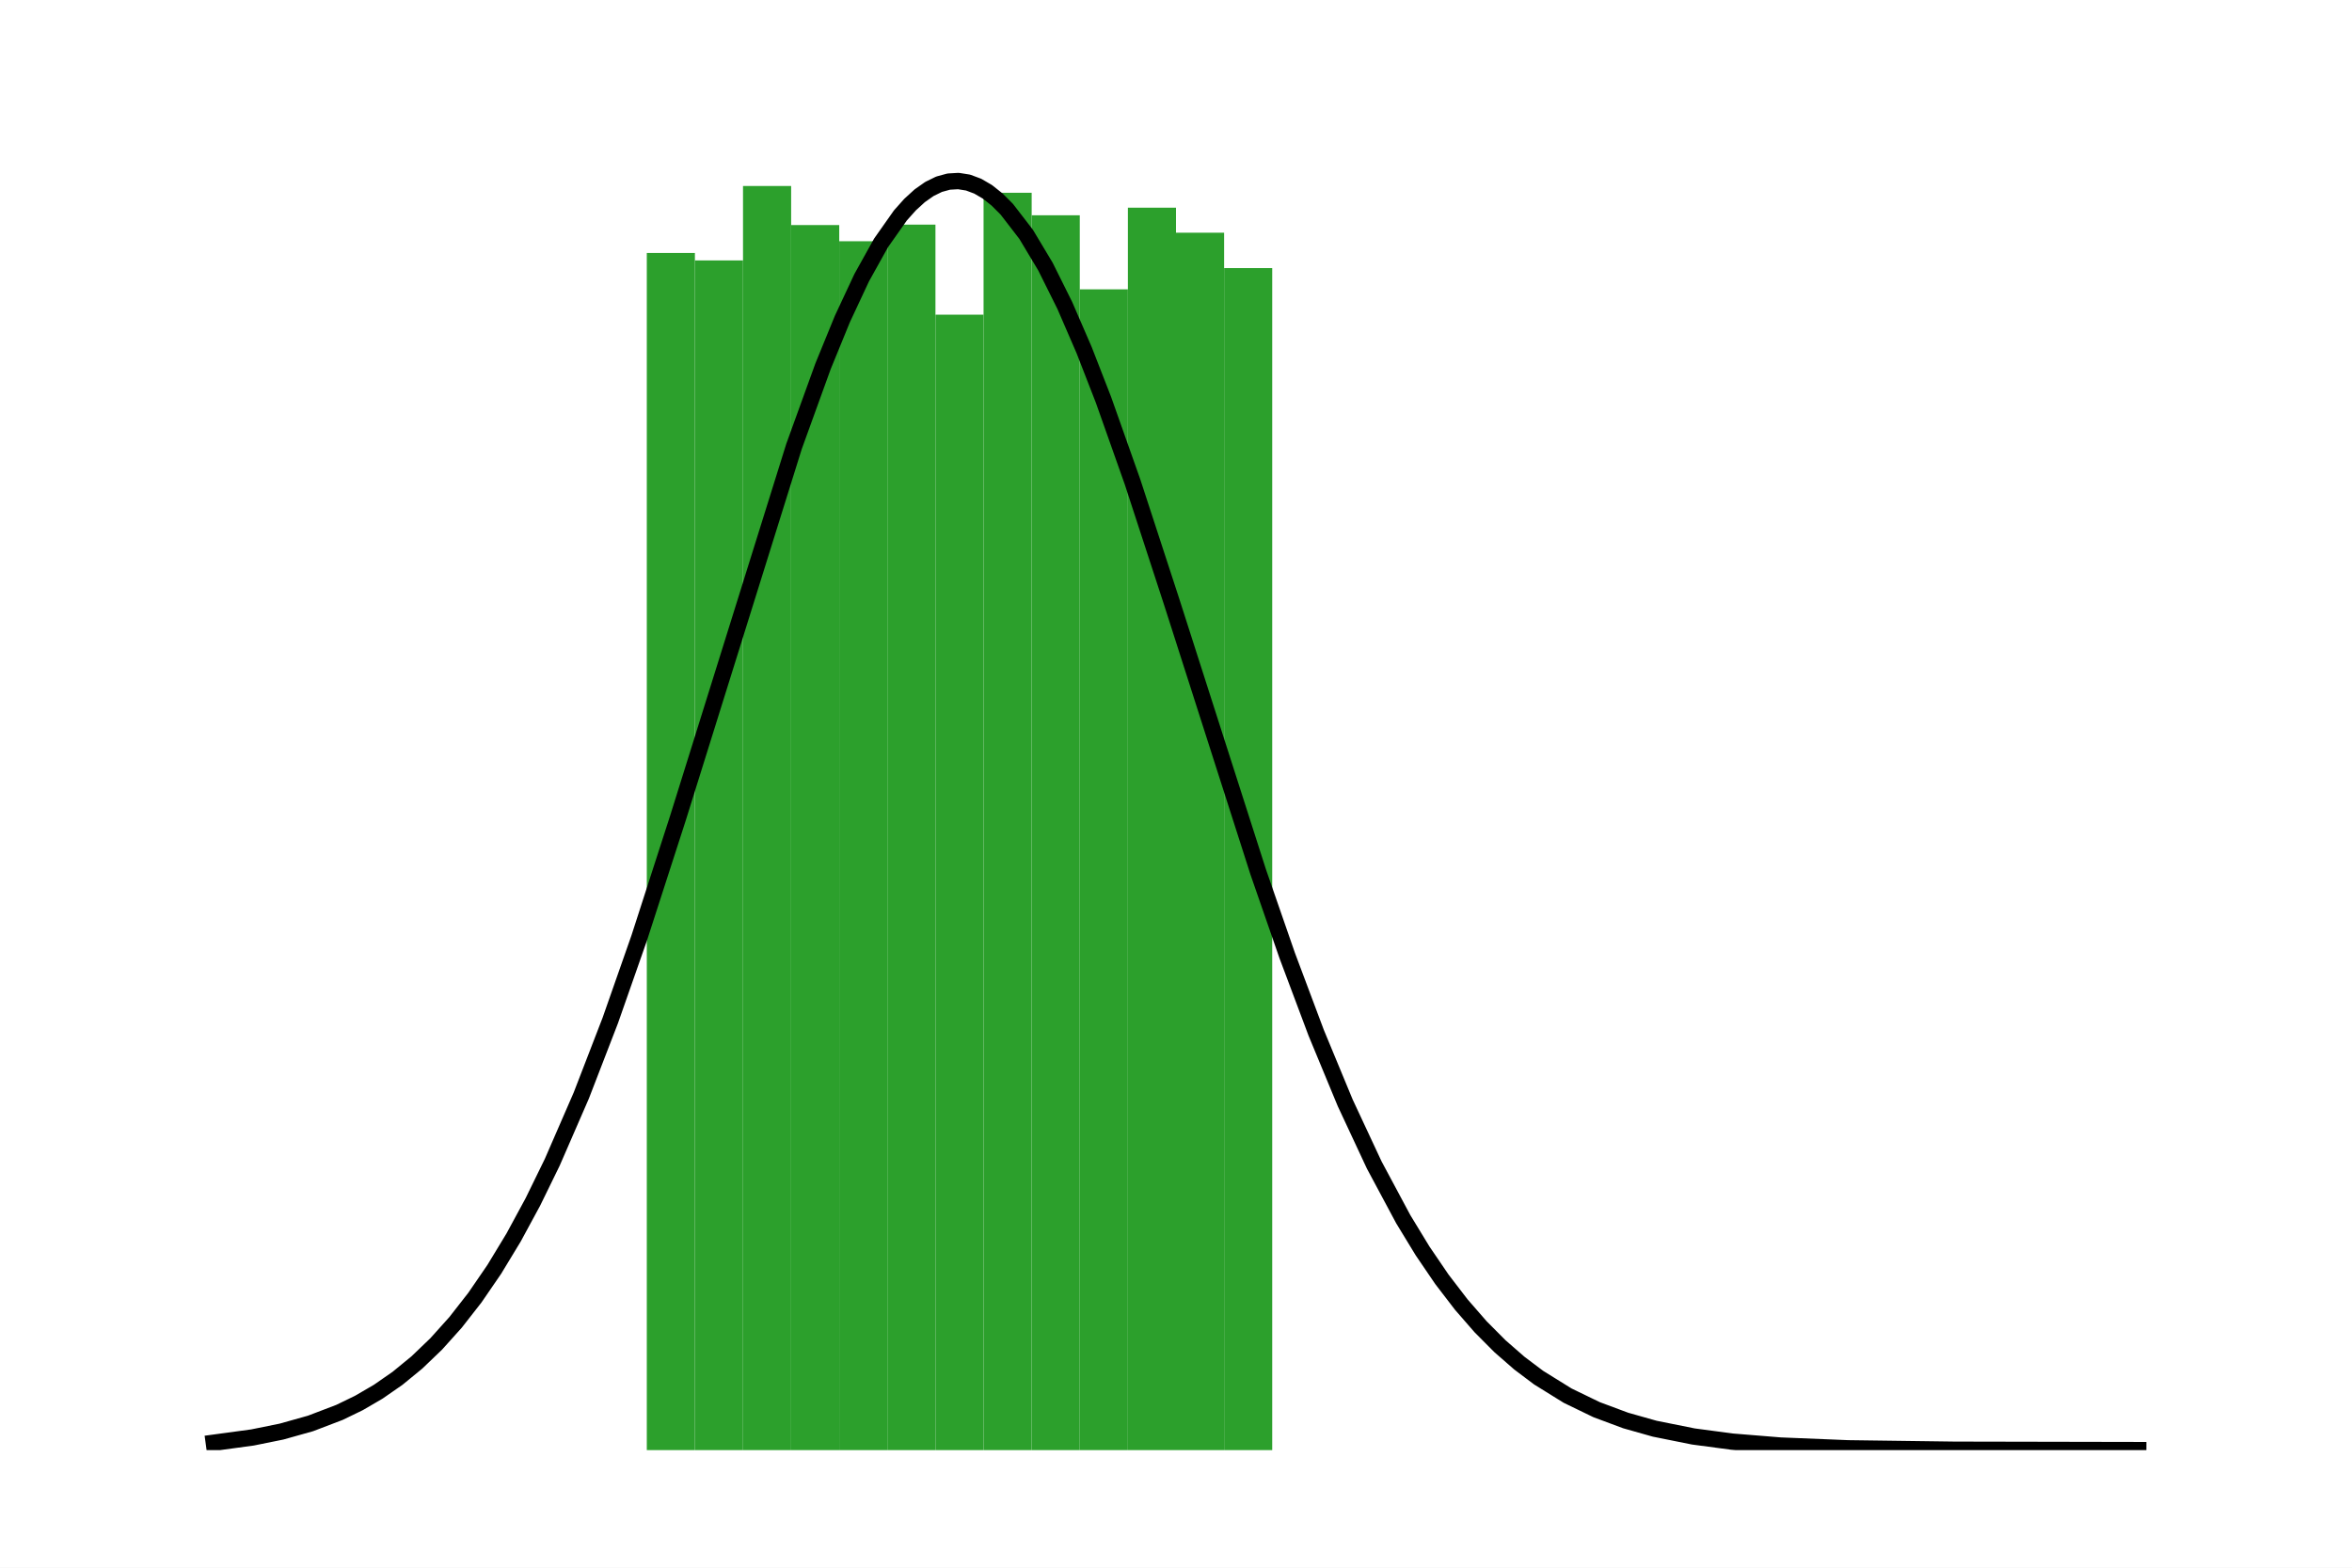
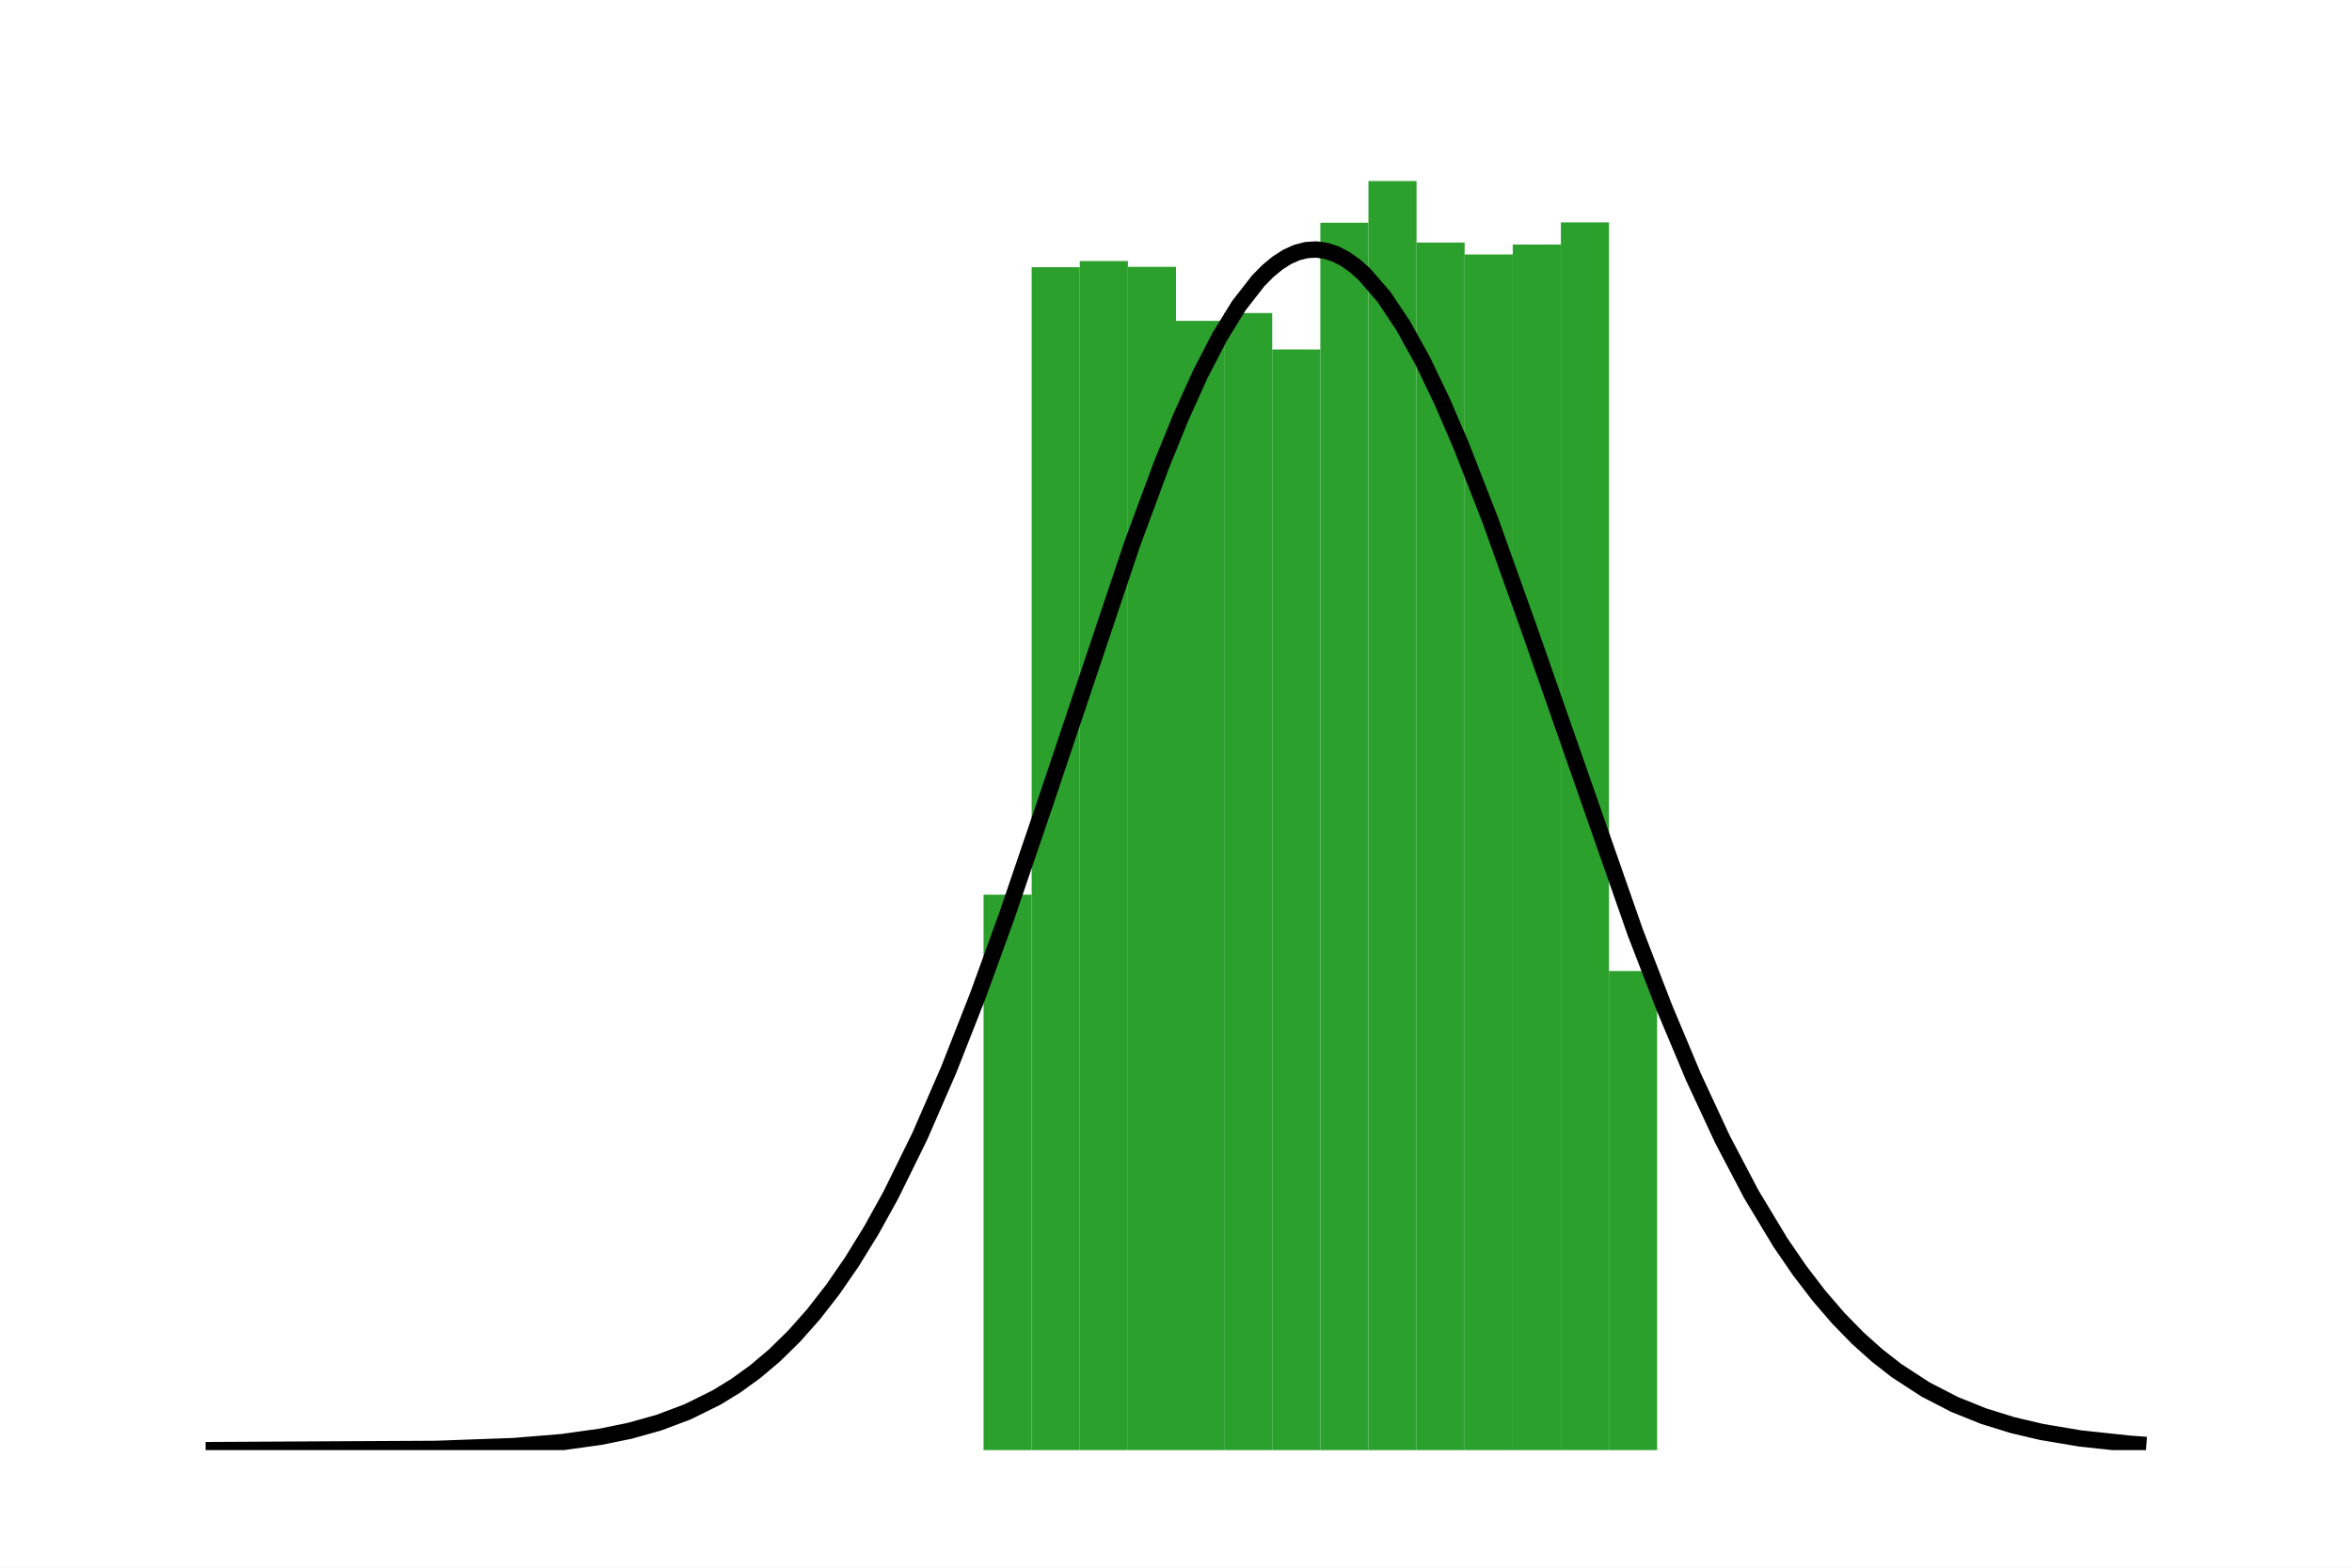
<svg xmlns="http://www.w3.org/2000/svg" height="144pt" version="1.1" viewBox="0 0 216 144" width="216pt">
  <defs>
    <style type="text/css">
*{stroke-linecap:butt;stroke-linejoin:round;}
  </style>
  </defs>
  <g id="figure_1">
    <g id="patch_1">
      <path d="M 0 144  L 216 144  L 216 0  L 0 0  z " style="fill:#ffffff;" />
    </g>
    <g id="axes_1">
      <g id="patch_2">
-         <path clip-path="url(#p27177b663c)" d="M 19.636 133.2  L 24.055 133.2  L 24.055 133.2  L 19.636 133.2  z " style="fill:#2ca02c;" />
+         <path clip-path="url(#p8a4a8984bf)" d="M 19.636 133.2  L 24.055 133.2  L 24.055 133.2  L 19.636 133.2  z " style="fill:#2ca02c;" />
      </g>
      <g id="patch_3">
-         <path clip-path="url(#p27177b663c)" d="M 24.055 133.2  L 28.473 133.2  L 28.473 133.2  L 24.055 133.2  z " style="fill:#2ca02c;" />
+         <path clip-path="url(#p8a4a8984bf)" d="M 24.055 133.2  L 28.473 133.2  L 28.473 133.2  L 24.055 133.2  z " style="fill:#2ca02c;" />
      </g>
      <g id="patch_4">
-         <path clip-path="url(#p27177b663c)" d="M 28.473 133.2  L 32.891 133.2  L 32.891 133.2  L 28.473 133.2  z " style="fill:#2ca02c;" />
+         <path clip-path="url(#p8a4a8984bf)" d="M 28.473 133.2  L 32.891 133.2  L 32.891 133.2  L 28.473 133.2  z " style="fill:#2ca02c;" />
      </g>
      <g id="patch_5">
-         <path clip-path="url(#p27177b663c)" d="M 32.891 133.2  L 37.309 133.2  L 37.309 133.2  L 32.891 133.2  z " style="fill:#2ca02c;" />
+         <path clip-path="url(#p8a4a8984bf)" d="M 32.891 133.2  L 37.309 133.2  L 37.309 133.2  L 32.891 133.2  z " style="fill:#2ca02c;" />
      </g>
      <g id="patch_6">
-         <path clip-path="url(#p27177b663c)" d="M 37.309 133.2  L 41.727 133.2  L 41.727 133.2  L 37.309 133.2  z " style="fill:#2ca02c;" />
+         <path clip-path="url(#p8a4a8984bf)" d="M 37.309 133.2  L 41.727 133.2  L 41.727 133.2  L 37.309 133.2  z " style="fill:#2ca02c;" />
      </g>
      <g id="patch_7">
-         <path clip-path="url(#p27177b663c)" d="M 41.727 133.2  L 46.145 133.2  L 46.145 133.2  L 41.727 133.2  z " style="fill:#2ca02c;" />
+         <path clip-path="url(#p8a4a8984bf)" d="M 41.727 133.2  L 46.145 133.2  L 46.145 133.2  L 41.727 133.2  z " style="fill:#2ca02c;" />
      </g>
      <g id="patch_8">
-         <path clip-path="url(#p27177b663c)" d="M 46.145 133.2  L 50.564 133.2  L 50.564 133.2  L 46.145 133.2  z " style="fill:#2ca02c;" />
+         <path clip-path="url(#p8a4a8984bf)" d="M 46.145 133.2  L 50.564 133.2  L 50.564 133.2  L 46.145 133.2  z " style="fill:#2ca02c;" />
      </g>
      <g id="patch_9">
-         <path clip-path="url(#p27177b663c)" d="M 50.564 133.2  L 54.982 133.2  L 54.982 133.2  L 50.564 133.2  z " style="fill:#2ca02c;" />
+         <path clip-path="url(#p8a4a8984bf)" d="M 50.564 133.2  L 54.982 133.2  L 54.982 133.2  L 50.564 133.2  z " style="fill:#2ca02c;" />
      </g>
      <g id="patch_10">
-         <path clip-path="url(#p27177b663c)" d="M 54.982 133.2  L 59.4 133.2  L 59.4 133.2  L 54.982 133.2  z " style="fill:#2ca02c;" />
+         <path clip-path="url(#p8a4a8984bf)" d="M 54.982 133.2  L 59.4 133.2  L 59.4 133.2  L 54.982 133.2  z " style="fill:#2ca02c;" />
      </g>
      <g id="patch_11">
-         <path clip-path="url(#p27177b663c)" d="M 59.4 133.2  L 63.818 133.2  L 63.818 23.235  L 59.4 23.235  z " style="fill:#2ca02c;" />
+         <path clip-path="url(#p8a4a8984bf)" d="M 59.4 133.2  L 63.818 133.2  L 63.818 133.2  L 59.4 133.2  z " style="fill:#2ca02c;" />
      </g>
      <g id="patch_12">
-         <path clip-path="url(#p27177b663c)" d="M 63.818 133.2  L 68.236 133.2  L 68.236 23.92  L 63.818 23.92  z " style="fill:#2ca02c;" />
+         <path clip-path="url(#p8a4a8984bf)" d="M 63.818 133.2  L 68.236 133.2  L 68.236 133.2  L 63.818 133.2  z " style="fill:#2ca02c;" />
      </g>
      <g id="patch_13">
-         <path clip-path="url(#p27177b663c)" d="M 68.236 133.2  L 72.655 133.2  L 72.655 17.082  L 68.236 17.082  z " style="fill:#2ca02c;" />
+         <path clip-path="url(#p8a4a8984bf)" d="M 68.236 133.2  L 72.655 133.2  L 72.655 133.2  L 68.236 133.2  z " style="fill:#2ca02c;" />
      </g>
      <g id="patch_14">
-         <path clip-path="url(#p27177b663c)" d="M 72.655 133.2  L 77.073 133.2  L 77.073 20.671  L 72.655 20.671  z " style="fill:#2ca02c;" />
+         <path clip-path="url(#p8a4a8984bf)" d="M 72.655 133.2  L 77.073 133.2  L 77.073 133.2  L 72.655 133.2  z " style="fill:#2ca02c;" />
      </g>
      <g id="patch_15">
-         <path clip-path="url(#p27177b663c)" d="M 77.073 133.2  L 81.491 133.2  L 81.491 22.159  L 77.073 22.159  z " style="fill:#2ca02c;" />
+         <path clip-path="url(#p8a4a8984bf)" d="M 77.073 133.2  L 81.491 133.2  L 81.491 133.2  L 77.073 133.2  z " style="fill:#2ca02c;" />
      </g>
      <g id="patch_16">
-         <path clip-path="url(#p27177b663c)" d="M 81.491 133.2  L 85.909 133.2  L 85.909 20.632  L 81.491 20.632  z " style="fill:#2ca02c;" />
+         <path clip-path="url(#p8a4a8984bf)" d="M 81.491 133.2  L 85.909 133.2  L 85.909 133.2  L 81.491 133.2  z " style="fill:#2ca02c;" />
      </g>
      <g id="patch_17">
-         <path clip-path="url(#p27177b663c)" d="M 85.909 133.2  L 90.327 133.2  L 90.327 28.901  L 85.909 28.901  z " style="fill:#2ca02c;" />
+         <path clip-path="url(#p8a4a8984bf)" d="M 85.909 133.2  L 90.327 133.2  L 90.327 133.2  L 85.909 133.2  z " style="fill:#2ca02c;" />
      </g>
      <g id="patch_18">
-         <path clip-path="url(#p27177b663c)" d="M 90.327 133.2  L 94.745 133.2  L 94.745 17.705  L 90.327 17.705  z " style="fill:#2ca02c;" />
+         <path clip-path="url(#p8a4a8984bf)" d="M 90.327 133.2  L 94.745 133.2  L 94.745 82.178  L 90.327 82.178  z " style="fill:#2ca02c;" />
      </g>
      <g id="patch_19">
-         <path clip-path="url(#p27177b663c)" d="M 94.745 133.2  L 99.164 133.2  L 99.164 19.775  L 94.745 19.775  z " style="fill:#2ca02c;" />
+         <path clip-path="url(#p8a4a8984bf)" d="M 94.745 133.2  L 99.164 133.2  L 99.164 24.541  L 94.745 24.541  z " style="fill:#2ca02c;" />
      </g>
      <g id="patch_20">
-         <path clip-path="url(#p27177b663c)" d="M 99.164 133.2  L 103.582 133.2  L 103.582 26.579  L 99.164 26.579  z " style="fill:#2ca02c;" />
+         <path clip-path="url(#p8a4a8984bf)" d="M 99.164 133.2  L 103.582 133.2  L 103.582 23.981  L 99.164 23.981  z " style="fill:#2ca02c;" />
      </g>
      <g id="patch_21">
-         <path clip-path="url(#p27177b663c)" d="M 103.582 133.2  L 108 133.2  L 108 19.075  L 103.582 19.075  z " style="fill:#2ca02c;" />
+         <path clip-path="url(#p8a4a8984bf)" d="M 103.582 133.2  L 108 133.2  L 108 24.509  L 103.582 24.509  z " style="fill:#2ca02c;" />
      </g>
      <g id="patch_22">
-         <path clip-path="url(#p27177b663c)" d="M 108 133.2  L 112.418 133.2  L 112.418 21.377  L 108 21.377  z " style="fill:#2ca02c;" />
+         <path clip-path="url(#p8a4a8984bf)" d="M 108 133.2  L 112.418 133.2  L 112.418 29.475  L 108 29.475  z " style="fill:#2ca02c;" />
      </g>
      <g id="patch_23">
-         <path clip-path="url(#p27177b663c)" d="M 112.418 133.2  L 116.836 133.2  L 116.836 24.622  L 112.418 24.622  z " style="fill:#2ca02c;" />
+         <path clip-path="url(#p8a4a8984bf)" d="M 112.418 133.2  L 116.836 133.2  L 116.836 28.756  L 112.418 28.756  z " style="fill:#2ca02c;" />
      </g>
      <g id="patch_24">
-         <path clip-path="url(#p27177b663c)" d="M 116.836 133.2  L 121.255 133.2  L 121.255 133.2  L 116.836 133.2  z " style="fill:#2ca02c;" />
+         <path clip-path="url(#p8a4a8984bf)" d="M 116.836 133.2  L 121.255 133.2  L 121.255 32.1  L 116.836 32.1  z " style="fill:#2ca02c;" />
      </g>
      <g id="patch_25">
-         <path clip-path="url(#p27177b663c)" d="M 121.255 133.2  L 125.673 133.2  L 125.673 133.2  L 121.255 133.2  z " style="fill:#2ca02c;" />
+         <path clip-path="url(#p8a4a8984bf)" d="M 121.255 133.2  L 125.673 133.2  L 125.673 20.457  L 121.255 20.457  z " style="fill:#2ca02c;" />
      </g>
      <g id="patch_26">
-         <path clip-path="url(#p27177b663c)" d="M 125.673 133.2  L 130.091 133.2  L 130.091 133.2  L 125.673 133.2  z " style="fill:#2ca02c;" />
+         <path clip-path="url(#p8a4a8984bf)" d="M 125.673 133.2  L 130.091 133.2  L 130.091 16.629  L 125.673 16.629  z " style="fill:#2ca02c;" />
      </g>
      <g id="patch_27">
-         <path clip-path="url(#p27177b663c)" d="M 130.091 133.2  L 134.509 133.2  L 134.509 133.2  L 130.091 133.2  z " style="fill:#2ca02c;" />
+         <path clip-path="url(#p8a4a8984bf)" d="M 130.091 133.2  L 134.509 133.2  L 134.509 22.281  L 130.091 22.281  z " style="fill:#2ca02c;" />
      </g>
      <g id="patch_28">
-         <path clip-path="url(#p27177b663c)" d="M 134.509 133.2  L 138.927 133.2  L 138.927 133.2  L 134.509 133.2  z " style="fill:#2ca02c;" />
+         <path clip-path="url(#p8a4a8984bf)" d="M 134.509 133.2  L 138.927 133.2  L 138.927 23.377  L 134.509 23.377  z " style="fill:#2ca02c;" />
      </g>
      <g id="patch_29">
-         <path clip-path="url(#p27177b663c)" d="M 138.927 133.2  L 143.345 133.2  L 143.345 133.2  L 138.927 133.2  z " style="fill:#2ca02c;" />
+         <path clip-path="url(#p8a4a8984bf)" d="M 138.927 133.2  L 143.345 133.2  L 143.345 22.462  L 138.927 22.462  z " style="fill:#2ca02c;" />
      </g>
      <g id="patch_30">
-         <path clip-path="url(#p27177b663c)" d="M 143.345 133.2  L 147.764 133.2  L 147.764 133.2  L 143.345 133.2  z " style="fill:#2ca02c;" />
+         <path clip-path="url(#p8a4a8984bf)" d="M 143.345 133.2  L 147.764 133.2  L 147.764 20.423  L 143.345 20.423  z " style="fill:#2ca02c;" />
      </g>
      <g id="patch_31">
-         <path clip-path="url(#p27177b663c)" d="M 147.764 133.2  L 152.182 133.2  L 152.182 133.2  L 147.764 133.2  z " style="fill:#2ca02c;" />
+         <path clip-path="url(#p8a4a8984bf)" d="M 147.764 133.2  L 152.182 133.2  L 152.182 89.193  L 147.764 89.193  z " style="fill:#2ca02c;" />
      </g>
      <g id="patch_32">
-         <path clip-path="url(#p27177b663c)" d="M 152.182 133.2  L 156.6 133.2  L 156.6 133.2  L 152.182 133.2  z " style="fill:#2ca02c;" />
+         <path clip-path="url(#p8a4a8984bf)" d="M 152.182 133.2  L 156.6 133.2  L 156.6 133.2  L 152.182 133.2  z " style="fill:#2ca02c;" />
      </g>
      <g id="patch_33">
-         <path clip-path="url(#p27177b663c)" d="M 156.6 133.2  L 161.018 133.2  L 161.018 133.2  L 156.6 133.2  z " style="fill:#2ca02c;" />
+         <path clip-path="url(#p8a4a8984bf)" d="M 156.6 133.2  L 161.018 133.2  L 161.018 133.2  L 156.6 133.2  z " style="fill:#2ca02c;" />
      </g>
      <g id="patch_34">
-         <path clip-path="url(#p27177b663c)" d="M 161.018 133.2  L 165.436 133.2  L 165.436 133.2  L 161.018 133.2  z " style="fill:#2ca02c;" />
+         <path clip-path="url(#p8a4a8984bf)" d="M 161.018 133.2  L 165.436 133.2  L 165.436 133.2  L 161.018 133.2  z " style="fill:#2ca02c;" />
      </g>
      <g id="patch_35">
-         <path clip-path="url(#p27177b663c)" d="M 165.436 133.2  L 169.855 133.2  L 169.855 133.2  L 165.436 133.2  z " style="fill:#2ca02c;" />
+         <path clip-path="url(#p8a4a8984bf)" d="M 165.436 133.2  L 169.855 133.2  L 169.855 133.2  L 165.436 133.2  z " style="fill:#2ca02c;" />
      </g>
      <g id="patch_36">
-         <path clip-path="url(#p27177b663c)" d="M 169.855 133.2  L 174.273 133.2  L 174.273 133.2  L 169.855 133.2  z " style="fill:#2ca02c;" />
+         <path clip-path="url(#p8a4a8984bf)" d="M 169.855 133.2  L 174.273 133.2  L 174.273 133.2  L 169.855 133.2  z " style="fill:#2ca02c;" />
      </g>
      <g id="patch_37">
-         <path clip-path="url(#p27177b663c)" d="M 174.273 133.2  L 178.691 133.2  L 178.691 133.2  L 174.273 133.2  z " style="fill:#2ca02c;" />
+         <path clip-path="url(#p8a4a8984bf)" d="M 174.273 133.2  L 178.691 133.2  L 178.691 133.2  L 174.273 133.2  z " style="fill:#2ca02c;" />
      </g>
      <g id="patch_38">
-         <path clip-path="url(#p27177b663c)" d="M 178.691 133.2  L 183.109 133.2  L 183.109 133.2  L 178.691 133.2  z " style="fill:#2ca02c;" />
+         <path clip-path="url(#p8a4a8984bf)" d="M 178.691 133.2  L 183.109 133.2  L 183.109 133.2  L 178.691 133.2  z " style="fill:#2ca02c;" />
      </g>
      <g id="patch_39">
-         <path clip-path="url(#p27177b663c)" d="M 183.109 133.2  L 187.527 133.2  L 187.527 133.2  L 183.109 133.2  z " style="fill:#2ca02c;" />
+         <path clip-path="url(#p8a4a8984bf)" d="M 183.109 133.2  L 187.527 133.2  L 187.527 133.2  L 183.109 133.2  z " style="fill:#2ca02c;" />
      </g>
      <g id="patch_40">
-         <path clip-path="url(#p27177b663c)" d="M 187.527 133.2  L 191.945 133.2  L 191.945 133.2  L 187.527 133.2  z " style="fill:#2ca02c;" />
+         <path clip-path="url(#p8a4a8984bf)" d="M 187.527 133.2  L 191.945 133.2  L 191.945 133.2  L 187.527 133.2  z " style="fill:#2ca02c;" />
      </g>
      <g id="patch_41">
-         <path clip-path="url(#p27177b663c)" d="M 191.945 133.2  L 196.364 133.2  L 196.364 133.2  L 191.945 133.2  z " style="fill:#2ca02c;" />
+         <path clip-path="url(#p8a4a8984bf)" d="M 191.945 133.2  L 196.364 133.2  L 196.364 133.2  L 191.945 133.2  z " style="fill:#2ca02c;" />
      </g>
      <g id="line2d_1">
-         <path clip-path="url(#p27177b663c)" d="M 19.636 132.521  L 23.189 132.039  L 25.853 131.499  L 28.517 130.751  L 31.181 129.734  L 32.958 128.872  L 34.734 127.837  L 36.51 126.604  L 38.286 125.148  L 40.062 123.444  L 41.838 121.466  L 43.614 119.192  L 45.391 116.599  L 47.167 113.671  L 48.943 110.392  L 50.719 106.756  L 53.383 100.631  L 56.048 93.731  L 58.712 86.131  L 62.264 75.132  L 72.921 41.005  L 75.585 33.644  L 77.361 29.301  L 79.138 25.5  L 80.914 22.309  L 82.69 19.788  L 83.578 18.793  L 84.466 17.982  L 85.354 17.358  L 86.242 16.923  L 87.13 16.68  L 88.018 16.629  L 88.906 16.77  L 89.794 17.102  L 90.683 17.622  L 91.571 18.329  L 92.459 19.218  L 94.235 21.522  L 96.011 24.487  L 97.787 28.056  L 99.563 32.159  L 101.339 36.723  L 104.004 44.254  L 107.556 55.137  L 115.549 80.092  L 118.213 87.773  L 120.877 94.874  L 123.541 101.304  L 126.206 107.013  L 128.87 111.988  L 130.646 114.905  L 132.422 117.514  L 134.198 119.83  L 135.974 121.87  L 137.751 123.656  L 139.527 125.206  L 141.303 126.544  L 143.967 128.197  L 146.631 129.487  L 149.296 130.48  L 151.96 131.233  L 155.512 131.947  L 159.064 132.42  L 163.505 132.782  L 169.721 133.035  L 179.49 133.166  L 196.364 133.199  L 196.364 133.199  " style="fill:none;stroke:#000000;stroke-linecap:square;stroke-width:1.5;" />
+         <path clip-path="url(#p8a4a8984bf)" d="M 19.636 133.198  L 40.062 133.088  L 47.167 132.831  L 51.607 132.468  L 55.159 131.973  L 57.824 131.428  L 60.488 130.683  L 63.152 129.683  L 65.816 128.363  L 67.593 127.272  L 69.369 125.986  L 71.145 124.484  L 72.921 122.742  L 74.697 120.741  L 76.473 118.461  L 78.249 115.884  L 80.026 112.997  L 81.802 109.792  L 84.466 104.38  L 87.13 98.258  L 89.794 91.479  L 92.459 84.136  L 96.011 73.707  L 104.004 49.888  L 106.668 42.698  L 108.444 38.335  L 110.22 34.4  L 111.996 30.961  L 113.772 28.077  L 115.549 25.797  L 116.437 24.896  L 117.325 24.16  L 118.213 23.593  L 119.101 23.196  L 119.989 22.97  L 120.877 22.917  L 121.765 23.037  L 122.653 23.327  L 123.541 23.788  L 124.429 24.416  L 125.317 25.208  L 127.094 27.266  L 128.87 29.924  L 130.646 33.13  L 132.422 36.828  L 134.198 40.951  L 136.862 47.782  L 140.415 57.714  L 150.184 85.656  L 152.848 92.556  L 155.512 98.904  L 158.176 104.632  L 160.841 109.707  L 163.505 114.126  L 165.281 116.716  L 167.057 119.034  L 168.833 121.094  L 170.609 122.911  L 172.386 124.504  L 174.162 125.891  L 176.826 127.626  L 179.49 129  L 182.154 130.074  L 184.819 130.901  L 187.483 131.53  L 191.035 132.129  L 195.476 132.604  L 196.364 132.672  L 196.364 132.672  " style="fill:none;stroke:#000000;stroke-linecap:square;stroke-width:1.5;" />
      </g>
    </g>
  </g>
  <defs>
-     <clipPath id="p27177b663c">
+     <clipPath id="p8a4a8984bf">
      <rect height="122.4" width="194.4" x="10.8" y="10.8" />
    </clipPath>
  </defs>
</svg>
